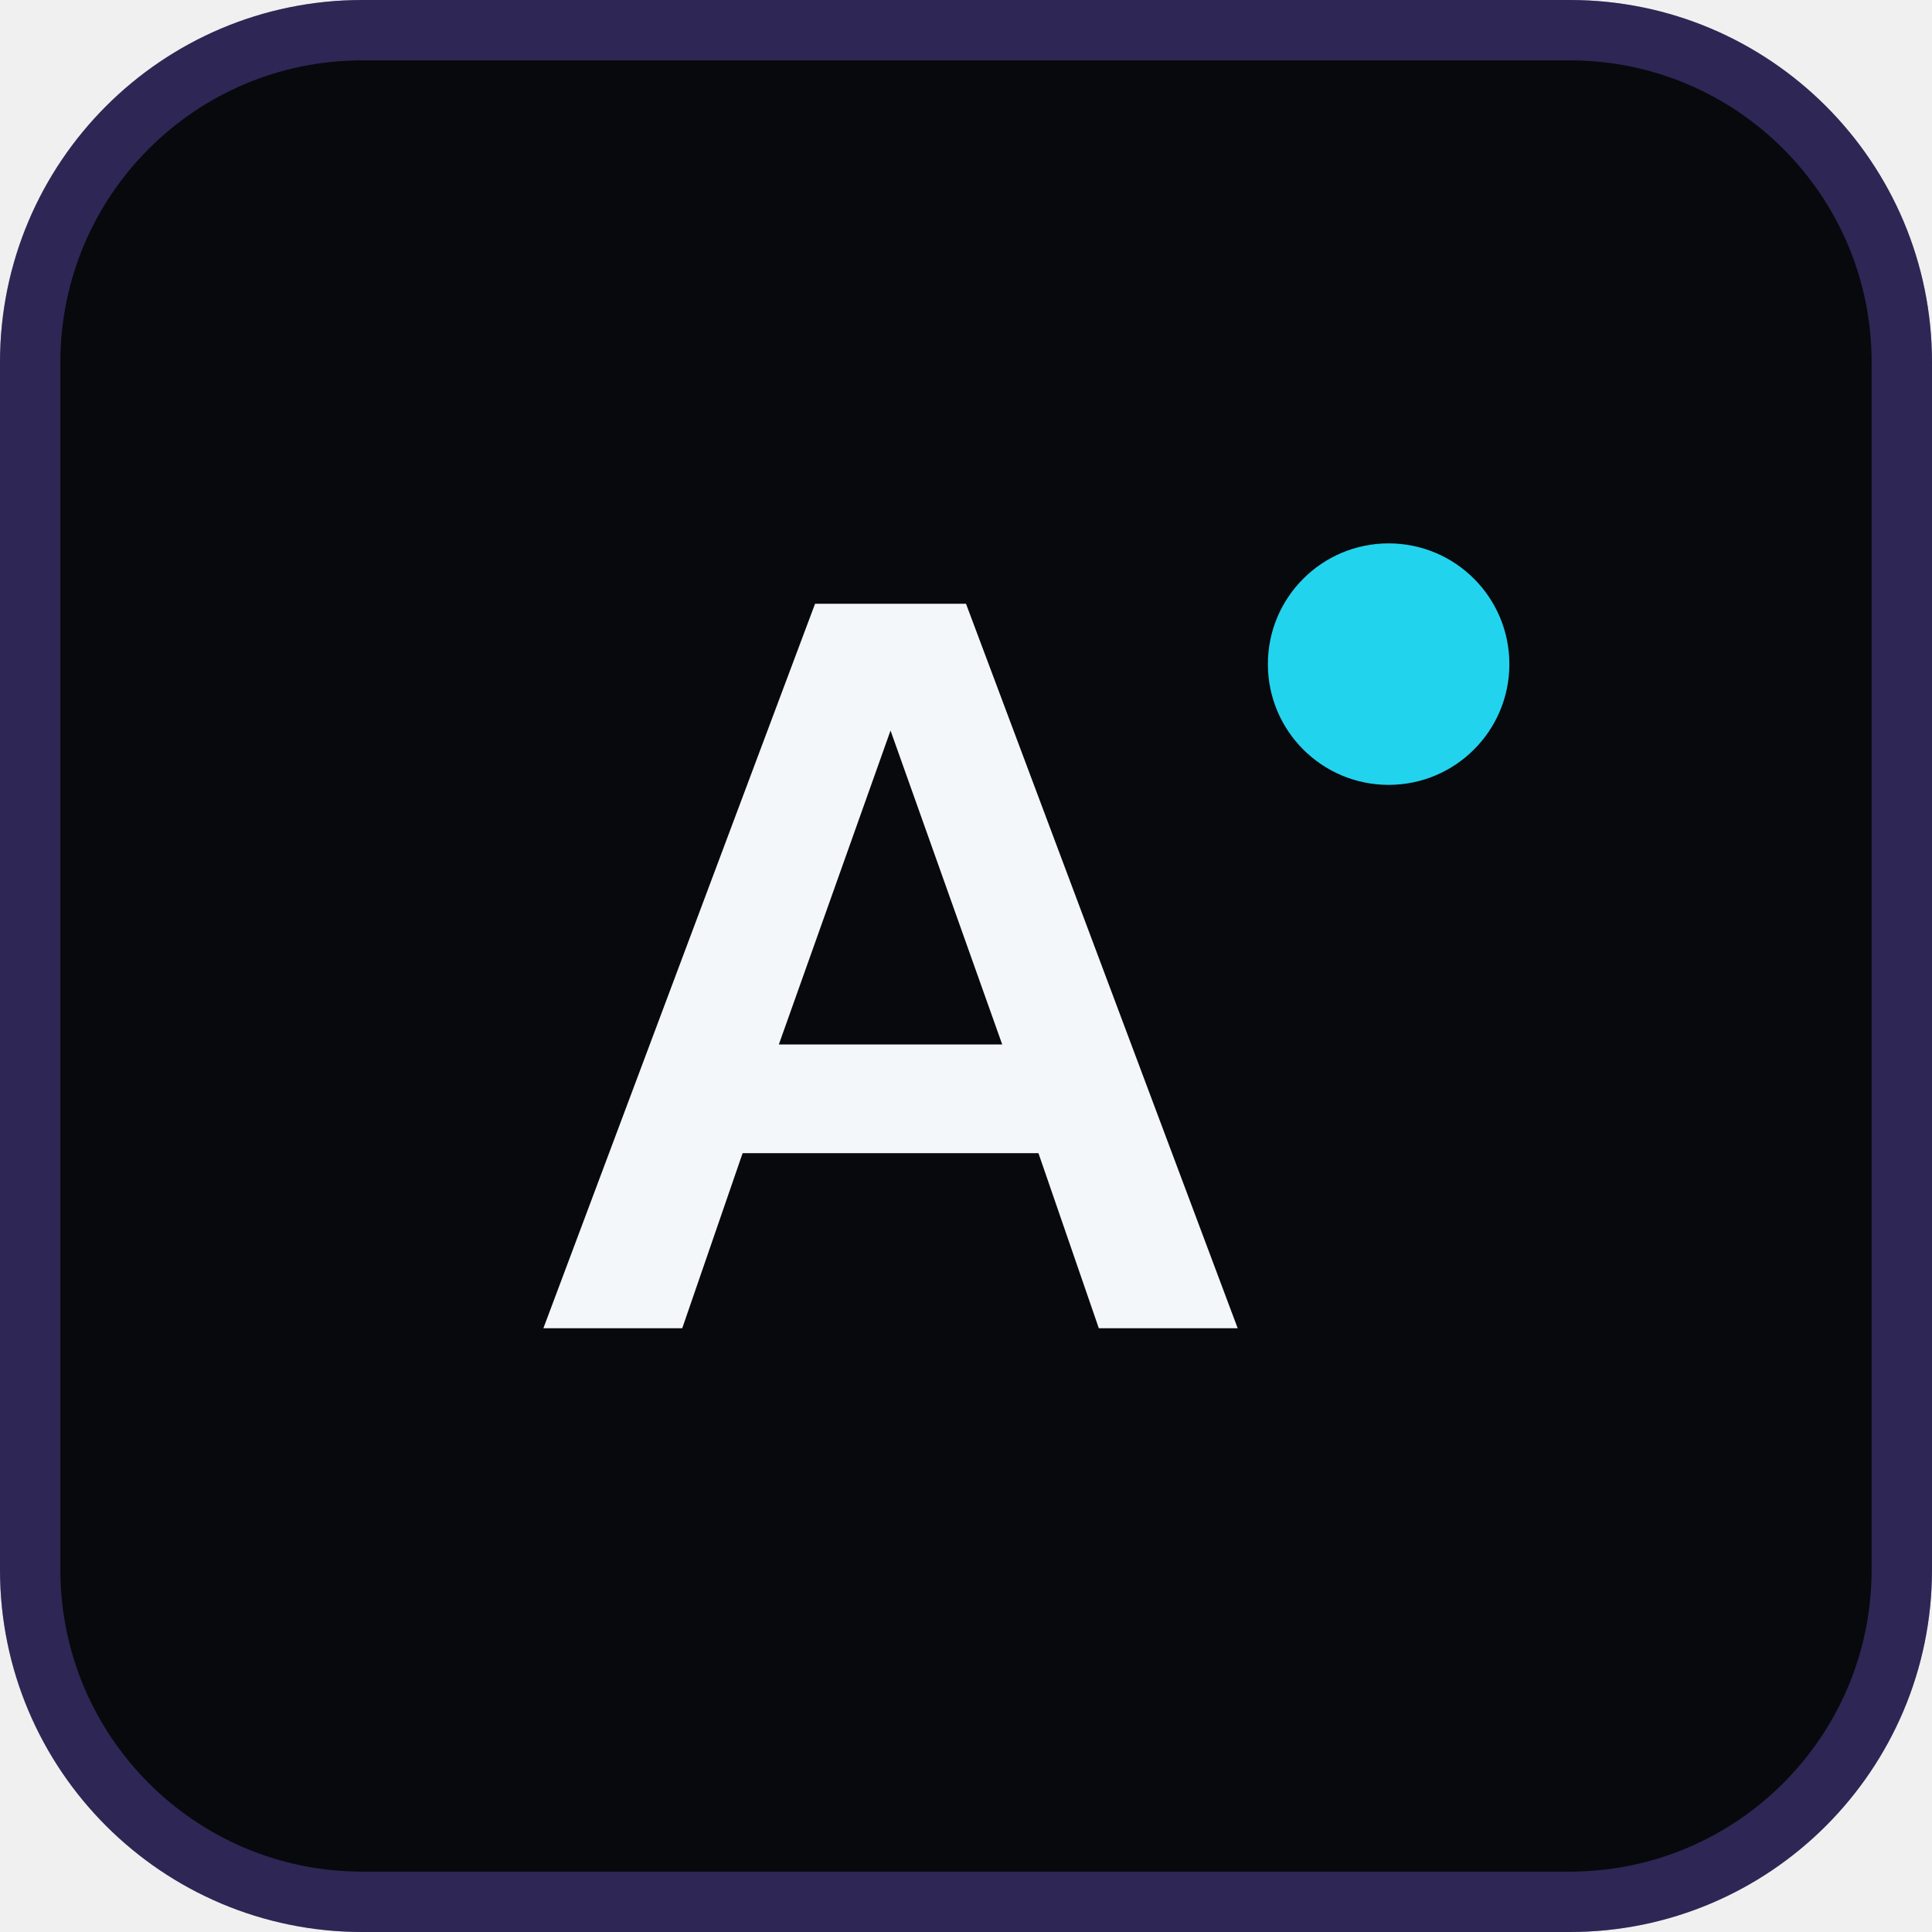
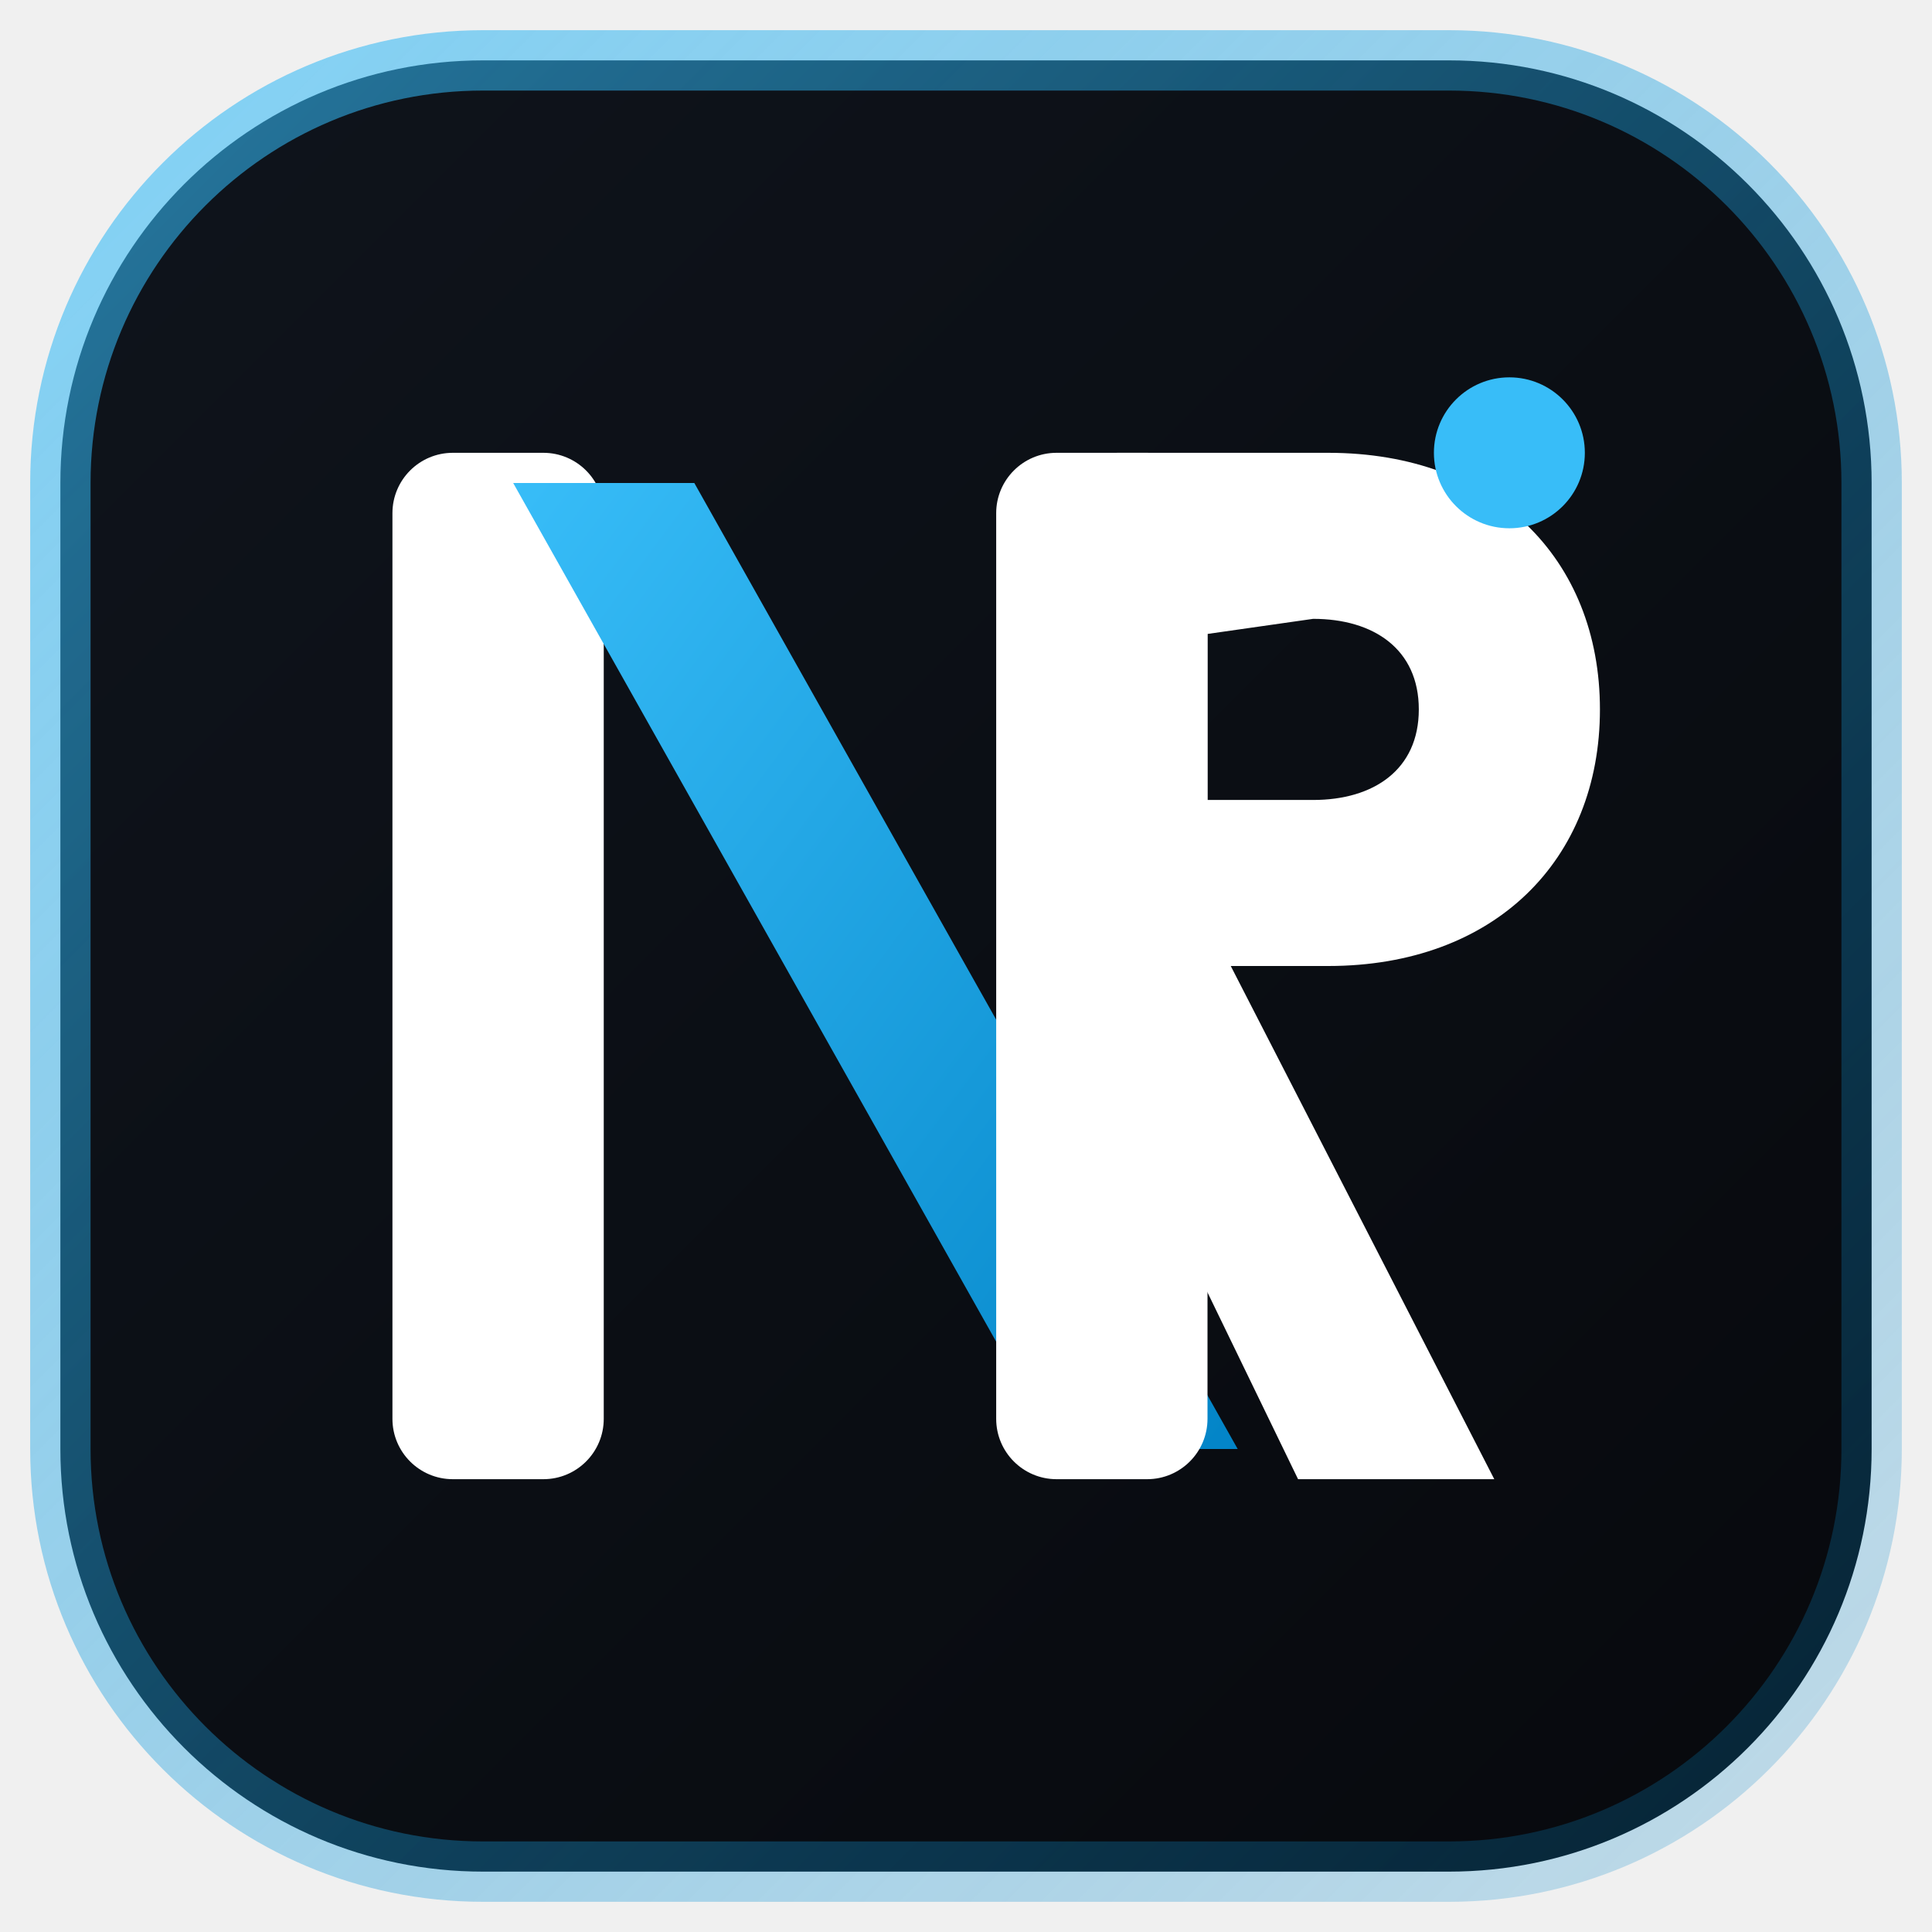
- <svg xmlns="http://www.w3.org/2000/svg" viewBox="0 0 32 32" fill="none">
-   <rect width="32" height="32" rx="6" fill="#07090D" />
-   <rect x="0.5" y="0.5" width="31" height="31" rx="5.5" stroke="#8B6DFF" stroke-opacity="0.3" />
-   <path d="M9 22L13.5 10H16L20.5 22H18.2L17.2 19.1H12.3L11.3 22H9ZM12.9 17.3H16.6L14.75 12.1L12.9 17.3Z" fill="#F4F7FA" />
-   <circle cx="23" cy="11" r="2" fill="#22D3EE" />
+ <svg xmlns="http://www.w3.org/2000/svg" viewBox="0 0 64 64" width="64" height="64">
+   <defs>
+     <linearGradient id="bgGrad" x1="0%" y1="0%" x2="100%" y2="100%">
+       <stop offset="0%" stop-color="#0F141C" />
+       <stop offset="100%" stop-color="#07090D" />
+     </linearGradient>
+     <linearGradient id="accentGrad" x1="0%" y1="0%" x2="100%" y2="100%">
+       <stop offset="0%" stop-color="#38BDF8" />
+       <stop offset="100%" stop-color="#0284C7" />
+     </linearGradient>
+     <linearGradient id="borderGrad" x1="0%" y1="0%" x2="100%" y2="100%">
+       <stop offset="0%" stop-color="#38BDF8" stop-opacity="0.6" />
+       <stop offset="100%" stop-color="#0284C7" stop-opacity="0.2" />
+     </linearGradient>
+   </defs>
+   <rect x="2" y="2" width="60" height="60" rx="14" fill="url(#bgGrad)" />
+   <rect x="2" y="2" width="60" height="60" rx="14" fill="none" stroke="url(#borderGrad)" stroke-width="2" />
+   <rect x="13" y="15" width="7" height="34" rx="2" fill="#FFFFFF" />
+   <path d="M17 16 L35 48 L41 48 L23 16 Z" fill="url(#accentGrad)" />
+   <rect x="33" y="15" width="7" height="34" rx="2" fill="#FFFFFF" />
+   <path d="M37 15 H44 C49.5 15 53 18.5 53 23.5 C53 28.5 49.5 32 44 32 H37 Z M40 21 V26.5 H43.5 C45.5 26.5 47 25.5 47 23.5 C47 21.5 45.5 20.5 43.5 20.5 Z" fill="#FFFFFF" />
+   <path d="M40 30.5 L49.5 49 H43 L35 32.5 Z" fill="#FFFFFF" />
+   <circle cx="50" cy="15" r="2.5" fill="#38BDF8" />
</svg>
